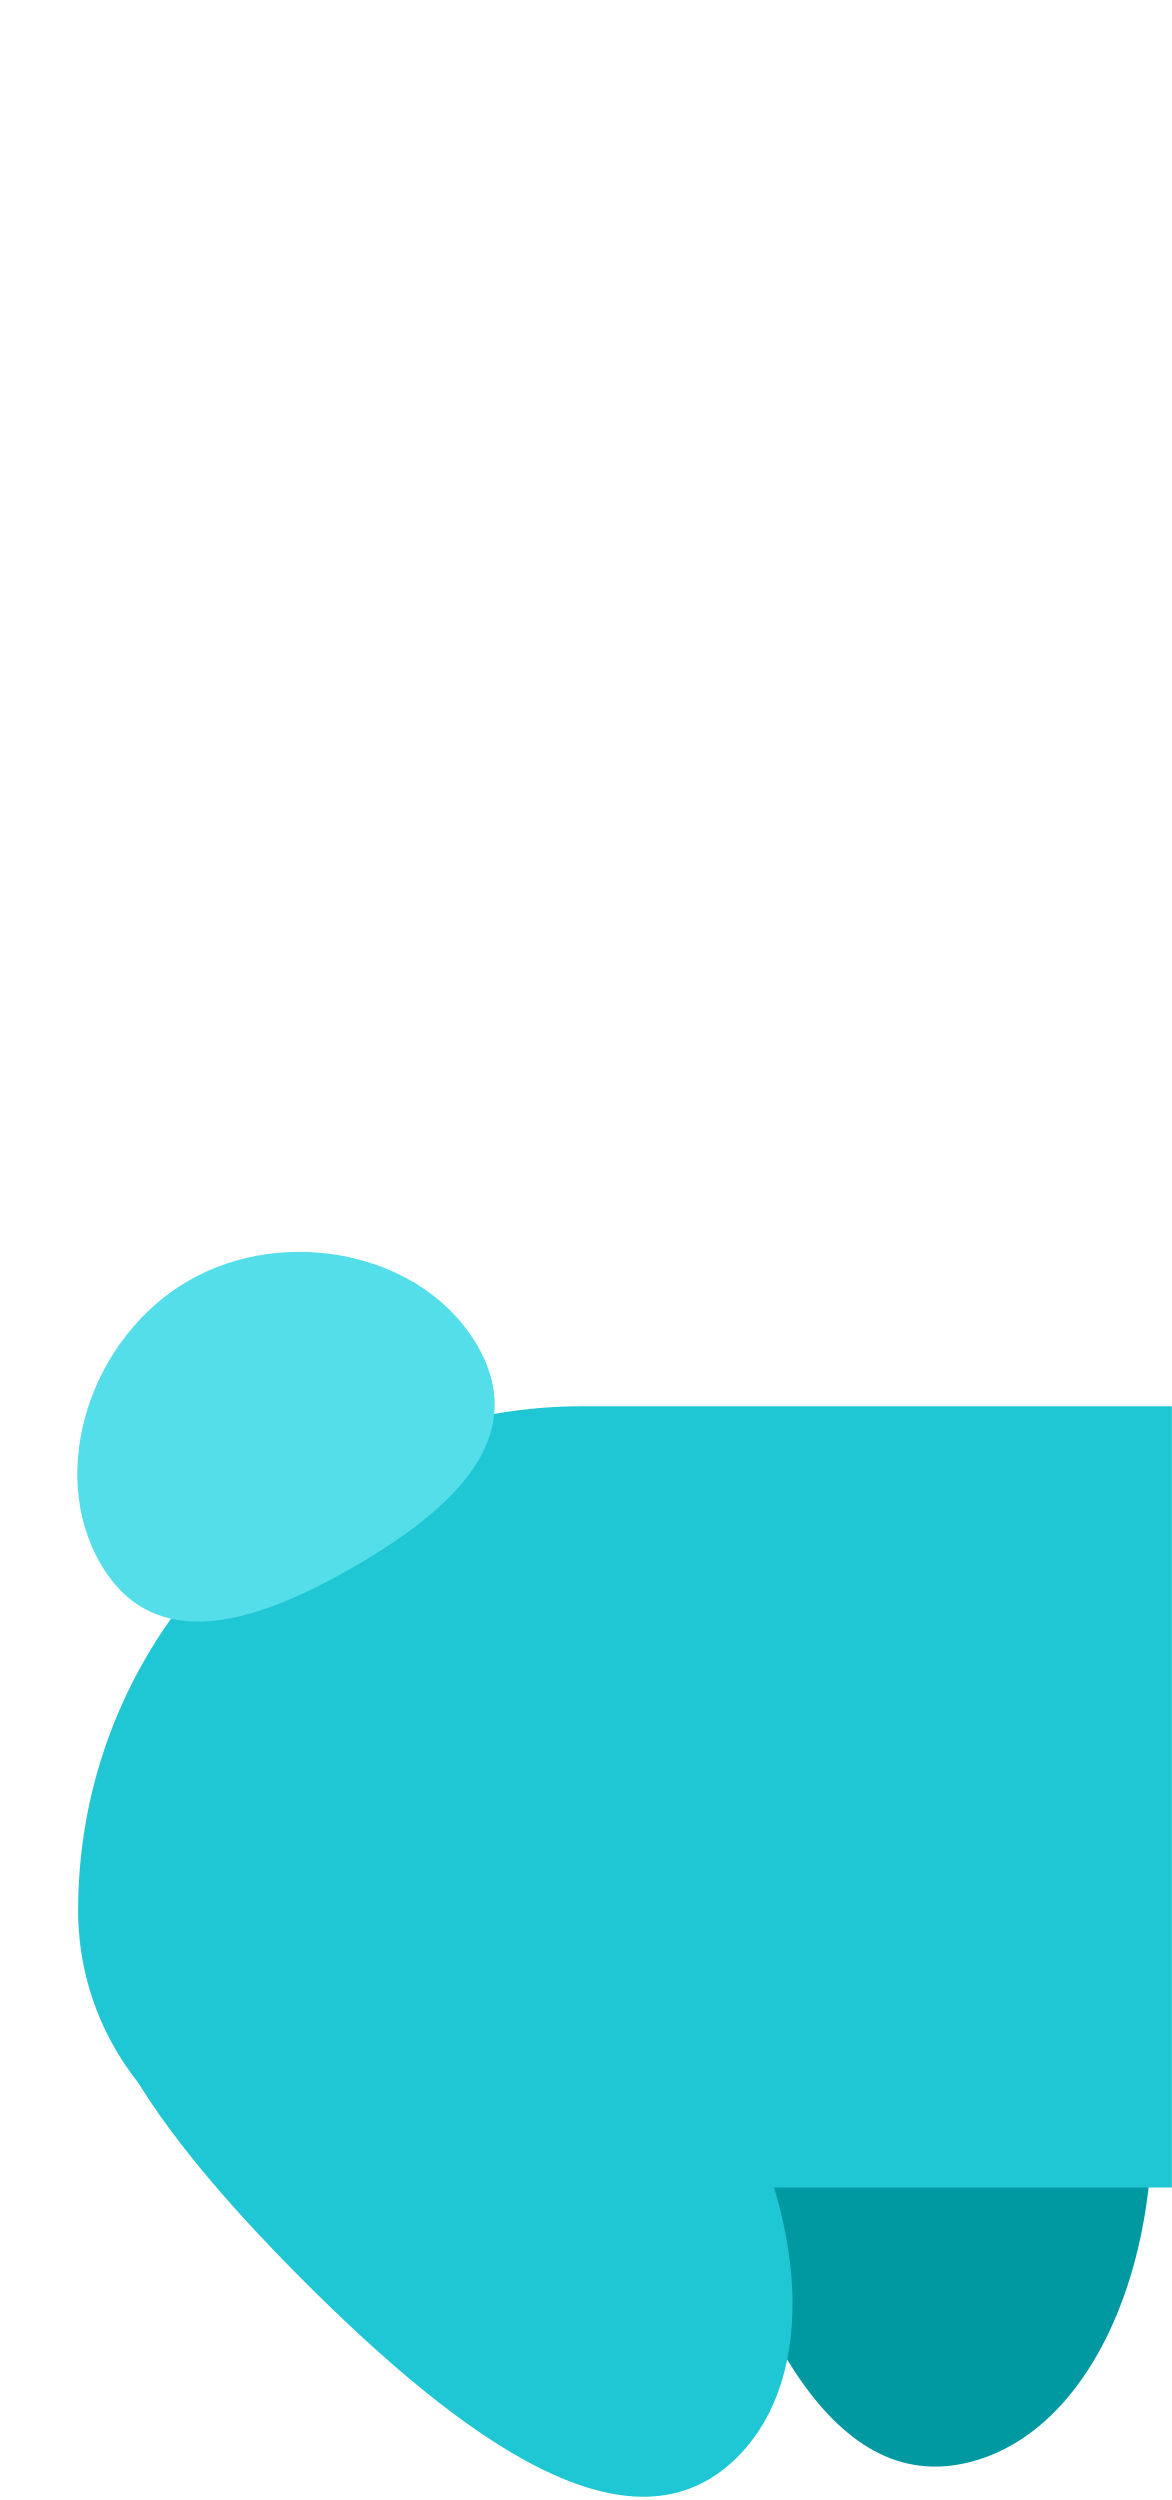
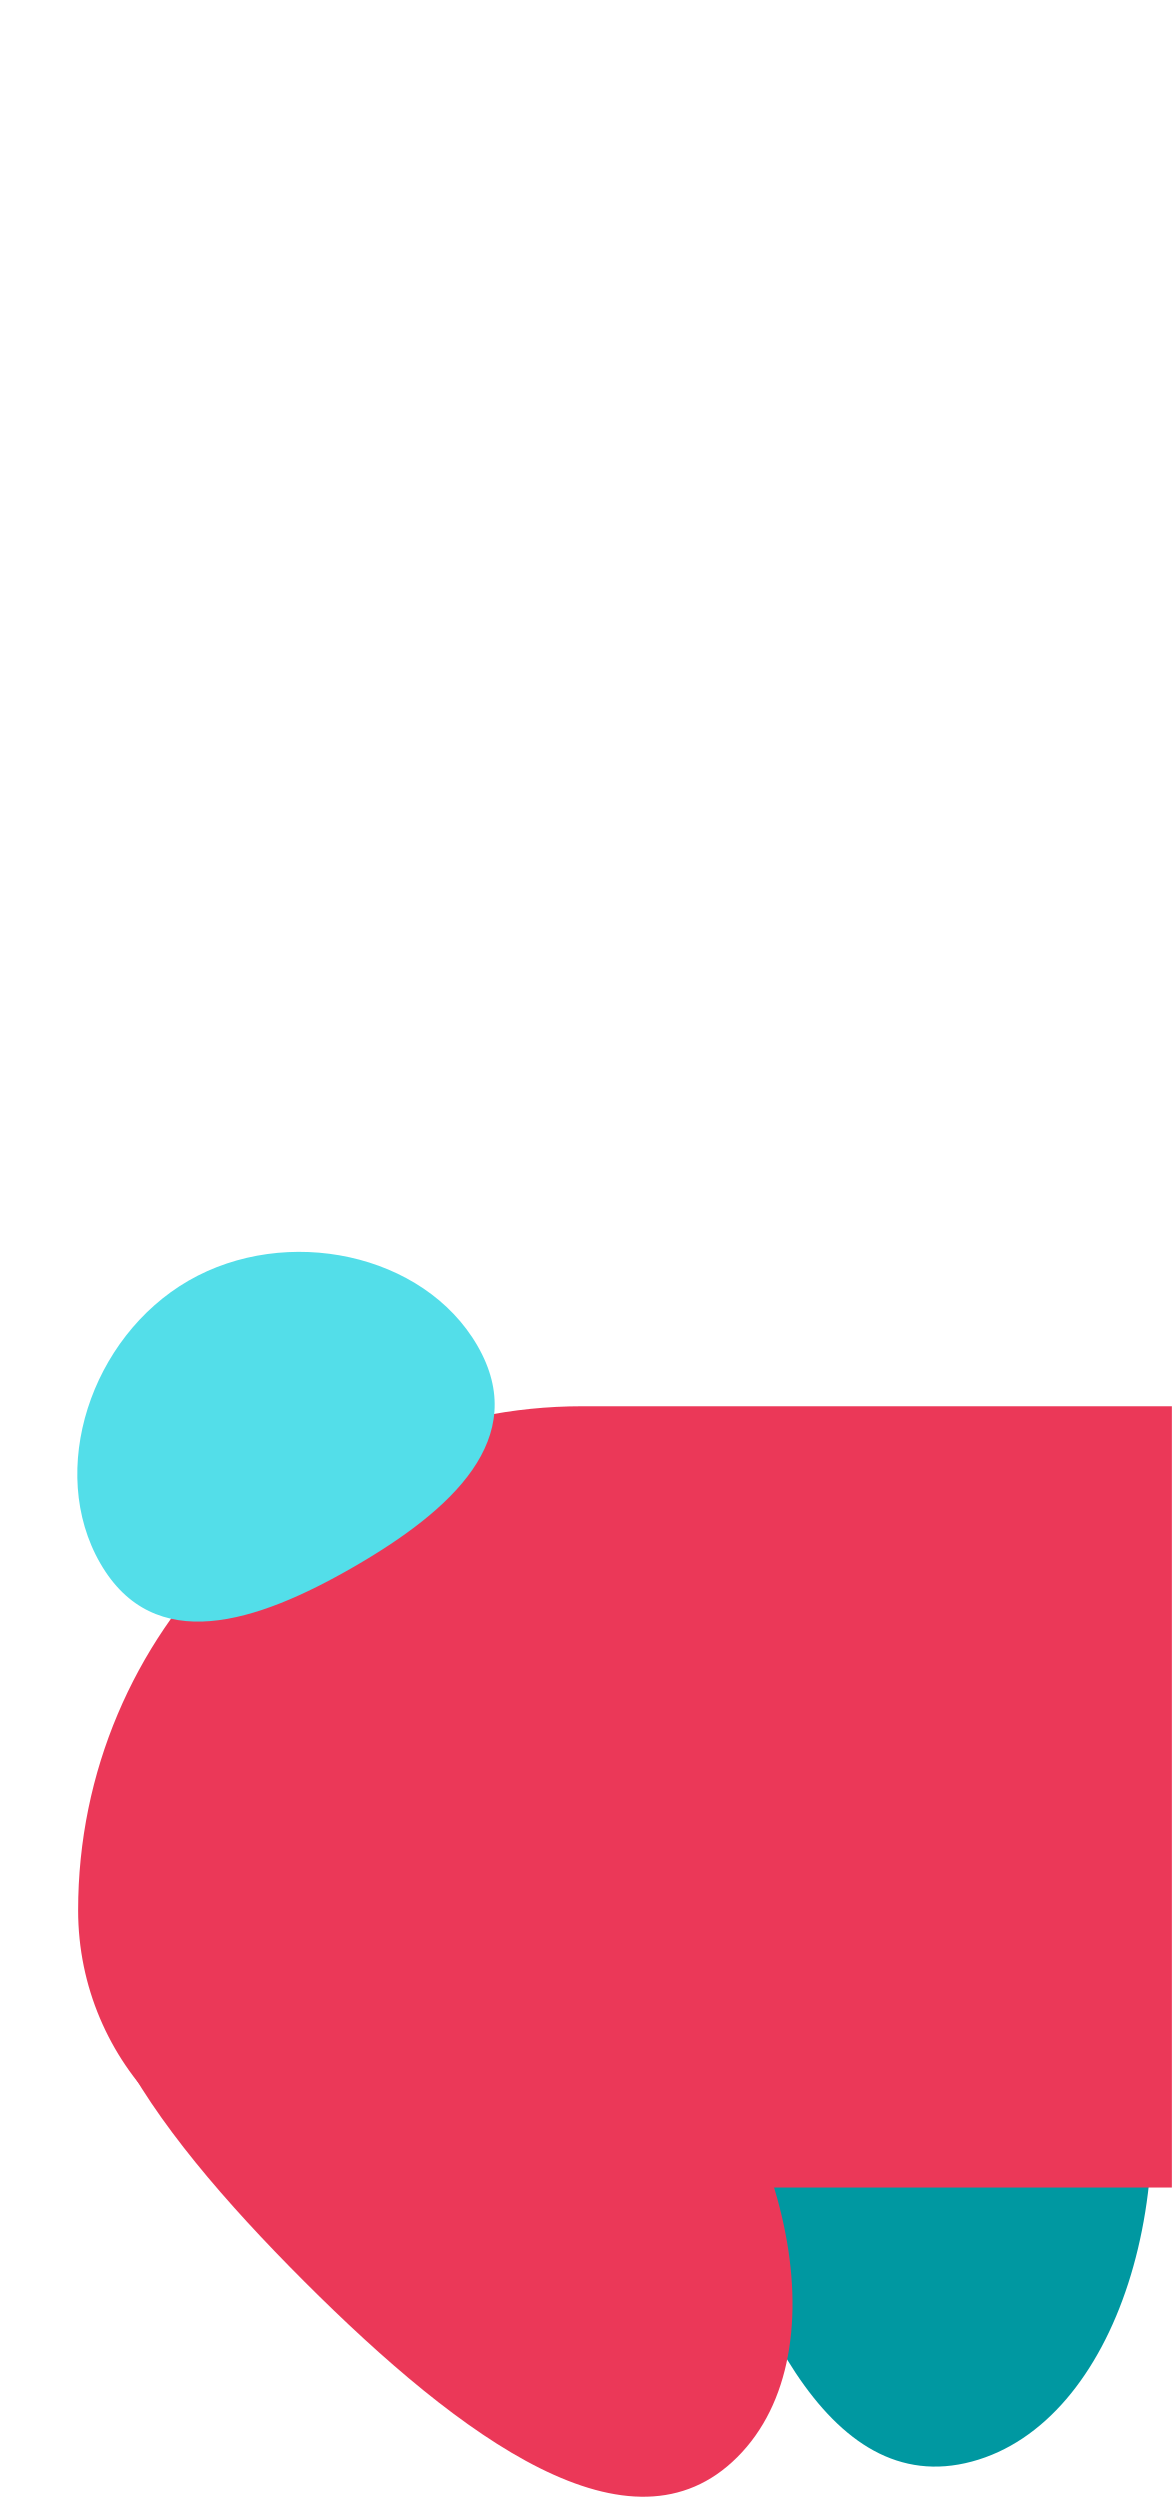
<svg xmlns="http://www.w3.org/2000/svg" width="15" height="32" viewBox="0 0 15 32" fill="none">
  <path d="M9.588 20.865C7.729 21.363 8.025 24.033 8.764 26.79C9.502 29.546 10.581 32.006 12.44 31.508C14.299 31.01 15.233 28.01 14.495 25.254C13.756 22.498 11.447 20.367 9.588 20.865Z" fill="#0098A1" />
-   <path d="M1 24.452C1 20.889 3.888 18 7.452 18H15V28H4.548C2.589 28 1 26.411 1 24.452Z" fill="#1FC7D4" />
+   <path d="M1 24.452C1 20.889 3.888 18 7.452 18H15V28H4.548C2.589 28 1 26.411 1 24.452Z" fill="#eb3858" />
  <path d="M6.111 17.225C6.797 18.412 5.778 19.334 4.528 20.056C3.278 20.778 1.97 21.199 1.284 20.011C0.599 18.824 1.163 17.115 2.413 16.393C3.663 15.672 5.425 16.037 6.111 17.225Z" fill="#53DEE9" />
-   <path d="M1.647 23.66C0.286 25.021 1.878 27.185 3.895 29.203C5.913 31.221 8.077 32.812 9.438 31.451C10.799 30.091 10.108 27.025 8.091 25.008C6.073 22.99 3.007 22.299 1.647 23.66Z" fill="#1FC7D4" />
+   <path d="M1.647 23.66C0.286 25.021 1.878 27.185 3.895 29.203C5.913 31.221 8.077 32.812 9.438 31.451C10.799 30.091 10.108 27.025 8.091 25.008C6.073 22.99 3.007 22.299 1.647 23.66Z" fill="#eb3858" />
</svg>
